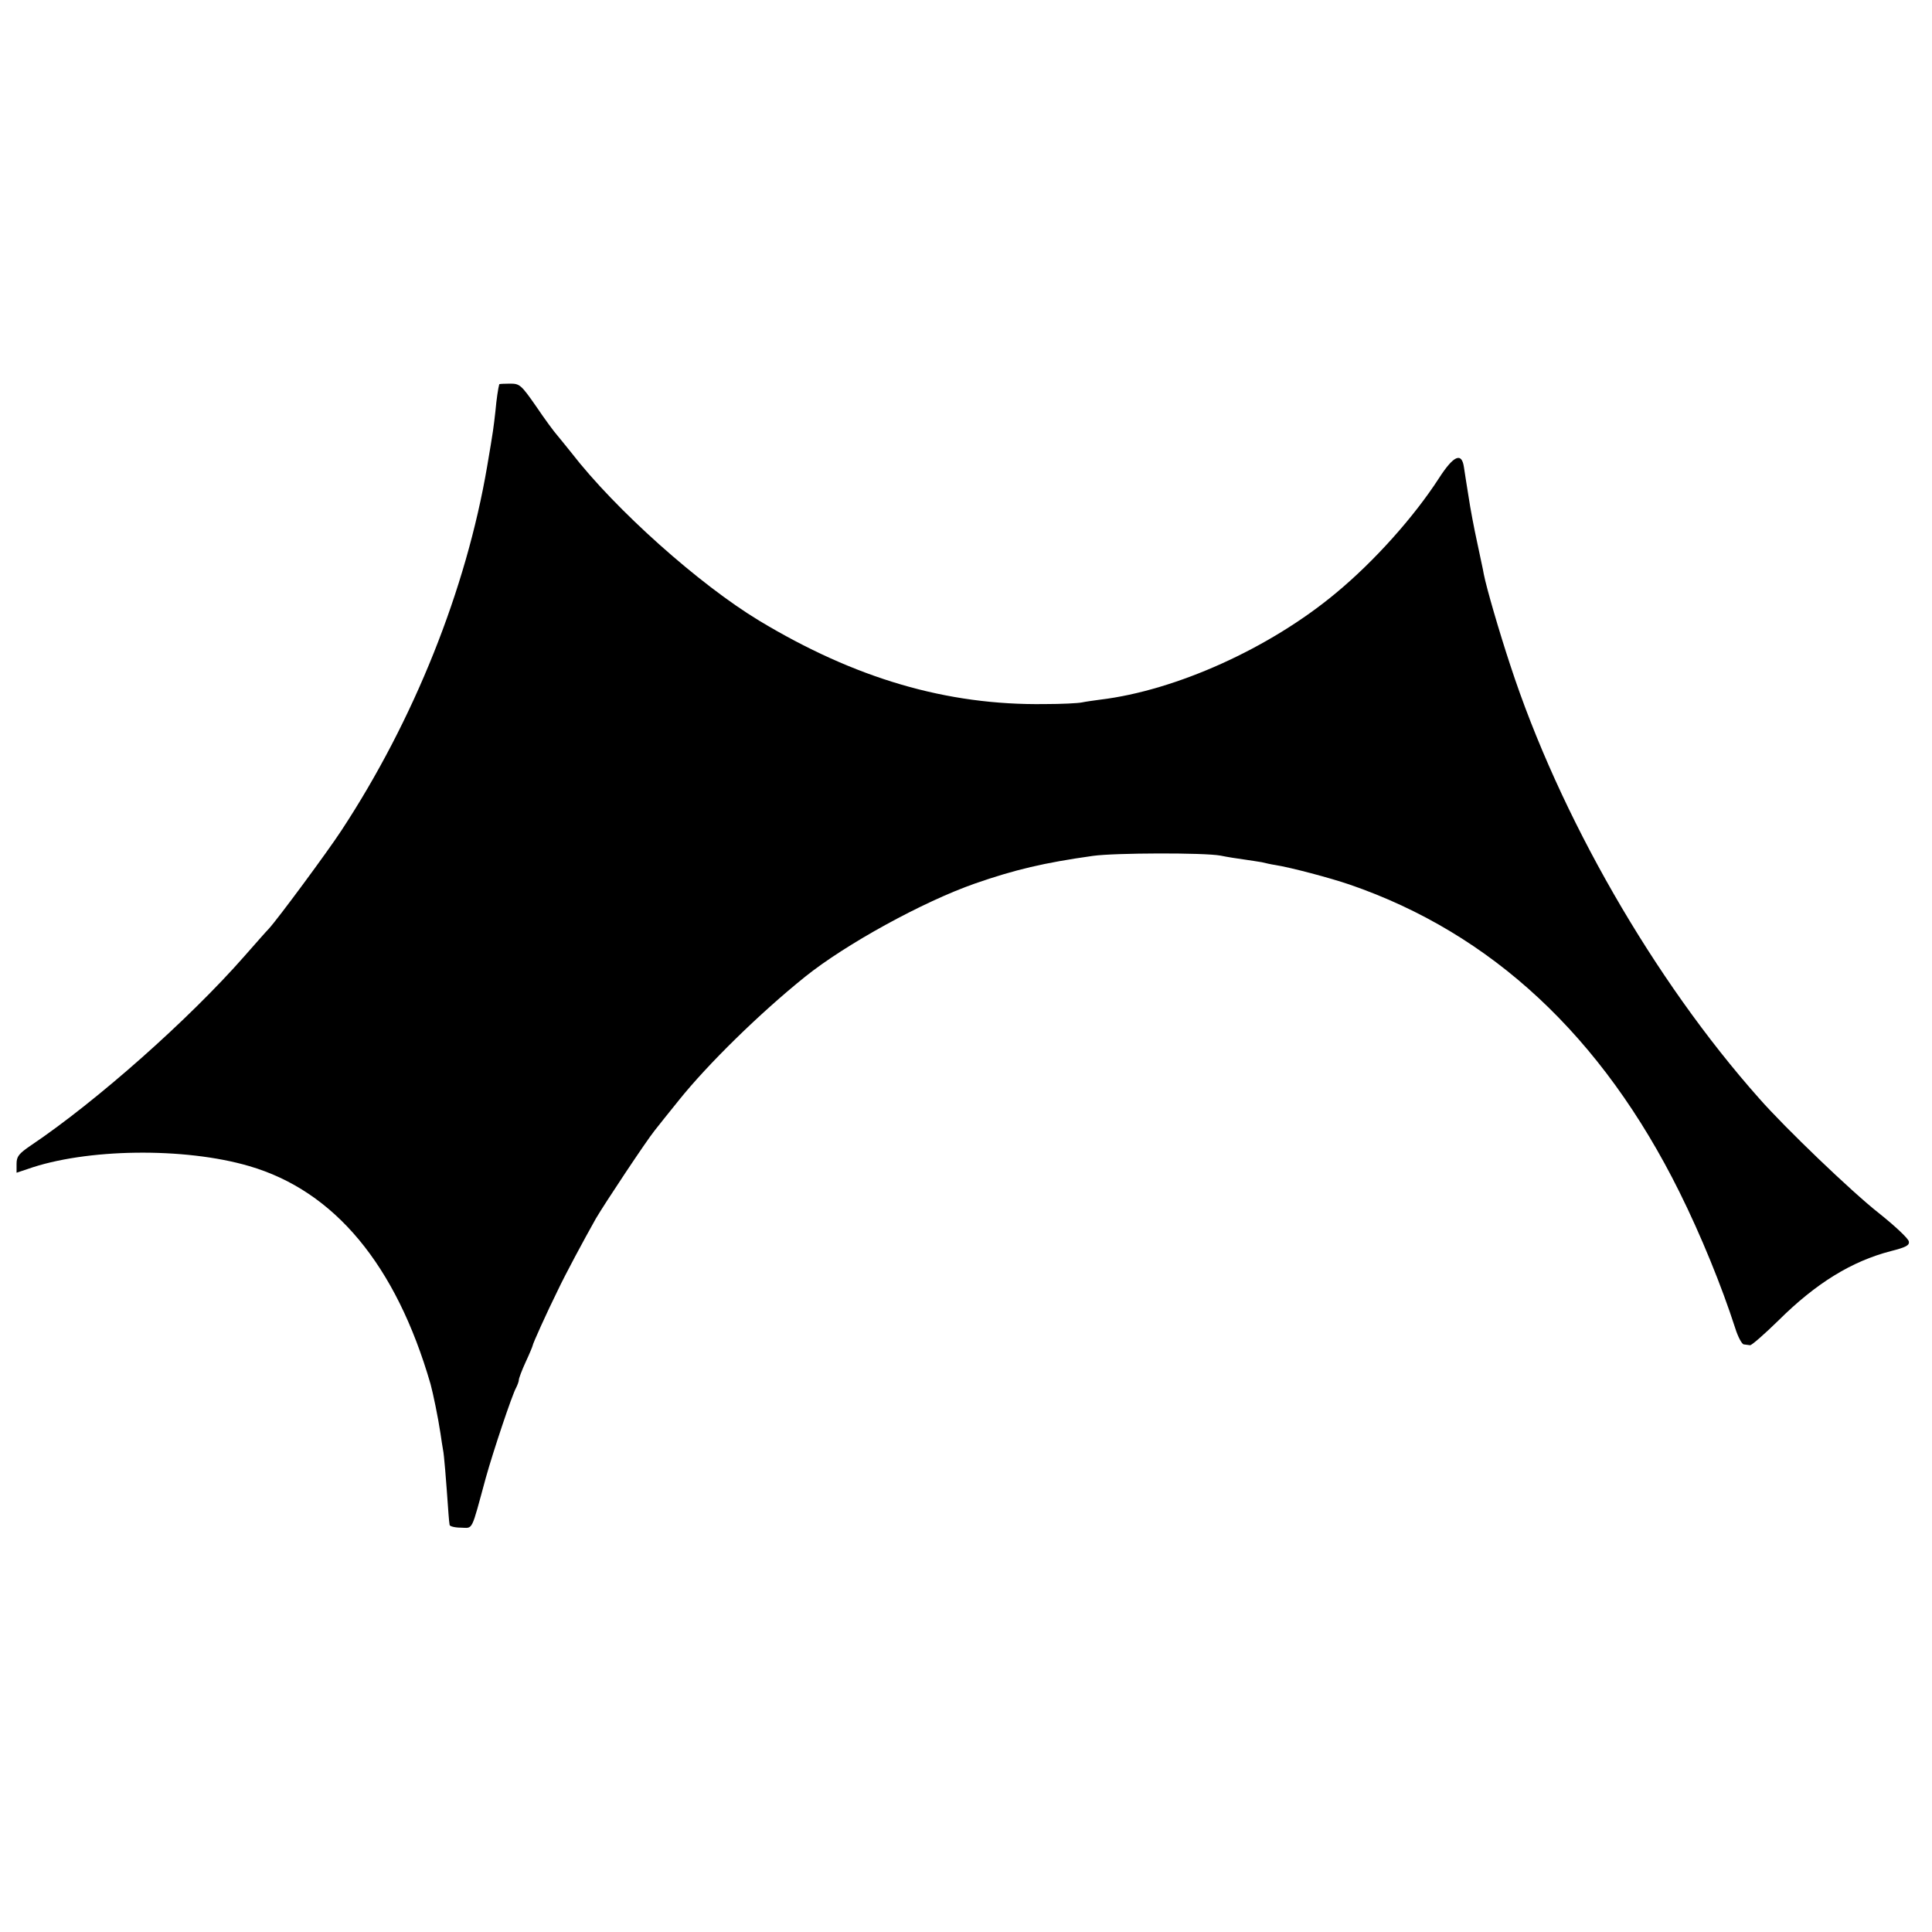
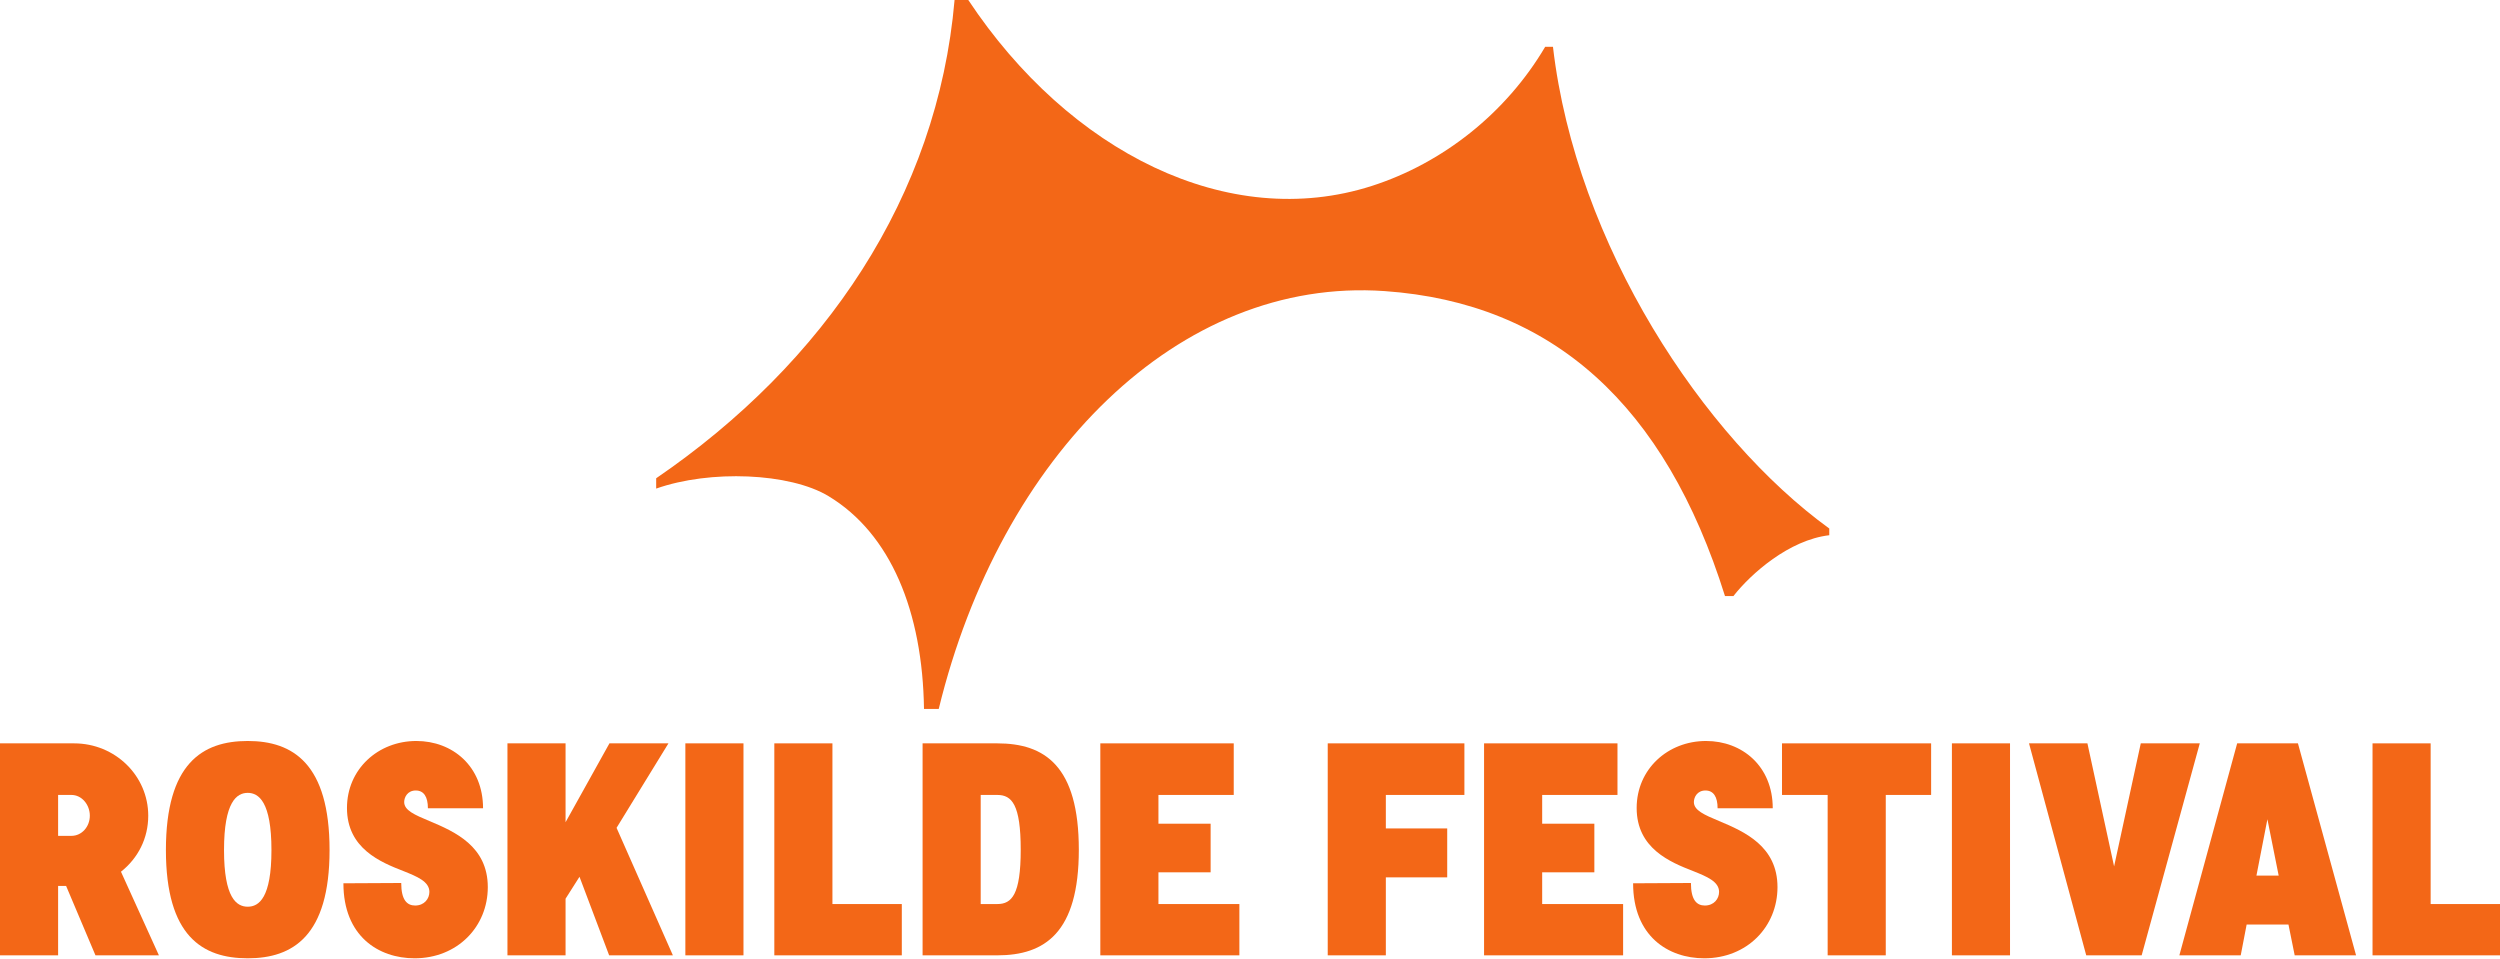
- <svg xmlns="http://www.w3.org/2000/svg" version="1.0" width="700pt" height="700pt" viewBox="0 0 700 700" preserveAspectRatio="xMidYMid meet">
-   <g transform="translate(0,700) scale(0.1,-0.1)" fill="#000000" stroke="none">
-     <path d="M1809 5608 c-4 -14 -10 -53 -14 -98 -7 -61 -7 -65 -30 -200 -76 -446 -265 -919 -528 -1319 -51 -78 -230 -320 -263 -356 -11 -11 -50 -56 -89 -100 -200 -228 -535 -525 -773 -685 -44 -30 -52 -40 -52 -67 l0 -32 39 13 c211 75 569 80 804 11 309 -90 532 -358 657 -790 9 -33 27 -119 36 -179 3 -21 7 -47 9 -58 4 -17 11 -106 20 -233 1 -16 3 -34 4 -40 0 -5 19 -10 41 -10 45 -1 36 -18 90 180 27 97 96 303 110 327 5 10 10 23 10 29 0 5 11 35 25 65 14 30 25 57 25 59 0 6 51 119 91 200 28 59 93 180 138 260 31 53 183 282 213 319 12 16 52 65 88 110 105 131 294 316 457 447 147 118 427 272 616 338 144 50 249 75 427 100 78 11 402 12 462 1 24 -5 62 -11 85 -14 22 -3 52 -8 65 -10 12 -3 34 -8 48 -10 57 -9 200 -47 270 -71 515 -177 915 -550 1195 -1114 78 -157 153 -341 202 -493 10 -32 24 -58 31 -59 6 -1 17 -2 23 -3 6 0 52 40 103 90 135 134 264 214 407 251 55 14 68 21 65 35 -1 10 -50 56 -109 103 -98 77 -339 308 -433 415 -382 430 -724 1025 -902 1570 -40 121 -86 279 -96 330 -2 14 -14 66 -24 115 -11 50 -25 124 -31 165 -7 41 -14 90 -17 108 -8 54 -37 42 -90 -40 -91 -141 -235 -302 -374 -417 -240 -200 -580 -353 -854 -386 -22 -3 -52 -7 -66 -10 -14 -3 -74 -6 -135 -6 -355 -5 -687 93 -1034 302 -217 131 -521 402 -681 609 -19 24 -43 53 -52 64 -10 11 -44 57 -75 103 -55 79 -60 83 -95 83 -21 0 -38 -1 -39 -2z" />
+ <svg xmlns="http://www.w3.org/2000/svg" viewBox="0 0 449.653 172.36" height="172.36" width="449.653" xml:space="preserve" id="svg2" version="1.1">
+   <defs id="defs6" />
+   <g transform="matrix(1.333333,0,0,-1.333333,0,172.36)" id="g10">
+     <g transform="scale(0.1)" id="g12">
+       <path id="path14" style="fill:#f36717;fill-opacity:1;fill-rule:nonzero;stroke:none" d="m 1350.29,1033.76 -0.03,0.03 c 0,0 -0.04,0.01 0.03,-0.03" />
+       <path id="path16" style="fill:#f36717;fill-opacity:1;fill-rule:nonzero;stroke:none" d="m 2094.88,1229.56 h -10.5 c -52.92,-89.8 -138.58,-157.05 -233.75,-187.64 -193.57,-62.197 -408.05,45.35 -544.45,250.77 h -18.51 C 1264.79,1027.74 1112.6,803.109 885.16,647.539 v -13.93 c 72.633,25.668 180.29,21.321 232.45,-10.164 84.15,-50.765 126.92,-156.035 128.83,-287.039 h 19.88 c 83.21,341.571 323.71,583.172 601.61,563.614 226.7,-15.993 378.36,-153.868 459.02,-411.422 h 11.33 c 23.79,30.332 75.14,75.773 129.34,82.109 v 9.063 c -169.44,122.699 -341.69,382.55 -372.74,649.79" />
+       <path id="path18" style="fill:#f36717;fill-opacity:1;fill-rule:nonzero;stroke:none" d="m 78.391,220.352 v -55.18 h 17.996 c 13.996,0 24.789,12.387 24.789,27.187 0,14.801 -10.793,27.993 -24.789,27.993 z M 0,289.941 h 99.981 c 55.2,0 99.993,-43.589 99.993,-97.582 0,-30.39 -13.606,-57.179 -36.793,-75.578 L 214.371,3.988 H 128.777 L 89.191,97.578 H 78.391 V 3.988 L 0,3.988 V 289.941" />
+       <path id="path20" style="fill:#f36717;fill-opacity:1;fill-rule:nonzero;stroke:none" d="m 366.172,145.98 c 0,65.168 -17.203,77.18 -31.992,77.18 -14.801,0 -31.989,-12.012 -31.989,-77.18 0,-64.39 16.789,-76.39 31.989,-76.39 15.191,0 31.992,12 31.992,76.39 m -142.367,0 c 0,116.77 49.187,147.165 110.375,147.165 60.793,0 110.383,-30.395 110.383,-147.165 C 444.563,29.988 394.973,0 334.18,0 272.992,0 223.805,29.988 223.805,145.98" />
+       <path id="path22" style="fill:#f36717;fill-opacity:1;fill-rule:nonzero;stroke:none" d="m 541.238,101.578 c 0,-23.199 8,-30.398 18.789,-30.398 12.407,0 19.203,9.199 19.203,18.398 0,13.992 -16.796,20.793 -34.8,28 -30.793,11.992 -76.379,30.391 -76.379,85.172 0,52.41 41.988,90.395 93.582,90.395 48.789,0 89.988,-33.997 89.988,-90.786 H 577.23 c 0,15.602 -5.597,24 -16.402,24 -11.187,0 -15.598,-9.199 -15.598,-15.597 0,-11.203 14,-17.203 34,-25.59 34.387,-14.41 78.79,-34 78.79,-89.192 C 658.02,42.789 617.23,0 559.23,0 510.438,0 463.254,29.988 463.254,101.172 l 77.984,0.406" />
+       <path id="path24" style="fill:#f36717;fill-opacity:1;fill-rule:nonzero;stroke:none" d="M 831.711,175.969 907.699,3.988 H 821.711 L 781.719,109.98 762.922,80.379 V 3.988 H 684.531 V 289.941 h 78.391 V 183.559 l 59.187,106.382 h 79.59 L 831.711,175.969" />
+       <path id="path26" style="fill:#f36717;fill-opacity:1;fill-rule:nonzero;stroke:none" d="M 1002.92,3.988 H 924.527 V 289.949 h 78.393 V 3.988" />
+       <path id="path28" style="fill:#f36717;fill-opacity:1;fill-rule:nonzero;stroke:none" d="M 1216.5,3.988 H 1044.53 V 289.941 h 78.39 V 73.18 h 93.58 V 3.988" />
+       <path id="path30" style="fill:#f36717;fill-opacity:1;fill-rule:nonzero;stroke:none" d="M 1322.92,220.352 V 73.18 h 22.39 c 19.6,0 31.6,12.801 31.6,73.199 0,61.18 -12,73.973 -31.6,73.973 z m 22.39,69.589 c 64,0 109.98,-30.39 109.98,-143.562 0,-111.988 -45.98,-142.391 -109.98,-142.391 H 1244.53 V 289.941 h 100.78" />
+       <path id="path32" style="fill:#f36717;fill-opacity:1;fill-rule:nonzero;stroke:none" d="M 1671.87,3.988 H 1484.3 V 289.941 h 179.96 v -69.589 h -101.57 v -38.793 h 70.39 V 115.98 h -70.39 V 73.18 h 109.18 V 3.988" />
+       <path id="path34" style="fill:#f36717;fill-opacity:1;fill-rule:nonzero;stroke:none" d="m 1952.23,109.18 h -82.79 V 3.988 h -78.39 V 289.941 h 184.37 v -69.589 h -105.98 v -45.18 h 82.79 V 109.18" />
+       <path id="path36" style="fill:#f36717;fill-opacity:1;fill-rule:nonzero;stroke:none" d="M 2189.51,3.988 H 2001.94 V 289.941 h 179.97 v -69.589 h -101.58 v -38.793 h 70.39 V 115.98 h -70.39 V 73.18 h 109.18 V 3.988" />
+       <path id="path38" style="fill:#f36717;fill-opacity:1;fill-rule:nonzero;stroke:none" d="m 2280.99,101.578 c 0,-23.199 7.99,-30.398 18.79,-30.398 12.4,0 19.19,9.199 19.19,18.398 0,13.992 -16.79,20.793 -34.79,28 -30.79,11.992 -76.39,30.391 -76.39,85.172 0,52.41 42,90.395 93.59,90.395 48.79,0 89.99,-33.997 89.99,-90.786 h -74.4 c 0,15.602 -5.59,24 -16.39,24 -11.2,0 -15.6,-9.199 -15.6,-15.597 0,-11.203 13.99,-17.203 33.99,-25.59 34.4,-14.41 78.79,-34 78.79,-89.192 C 2397.76,42.789 2356.97,0 2298.97,0 2250.19,0 2203,29.988 2203,101.172 l 77.99,0.406" />
+       <path id="path40" style="fill:#f36717;fill-opacity:1;fill-rule:nonzero;stroke:none" d="m 2403.85,289.941 h 201.16 v -69.589 h -61.19 V 3.988 h -78.39 V 220.352 h -61.58 v 69.589" />
+       <path id="path42" style="fill:#f36717;fill-opacity:1;fill-rule:nonzero;stroke:none" d="m 2711.44,3.988 h -78.39 V 289.949 h 78.39 V 3.988" />
+       <path id="path44" style="fill:#f36717;fill-opacity:1;fill-rule:nonzero;stroke:none" d="M 2967.41,289.941 2889.02,3.988 h -74.78 L 2737.05,289.941 h 78.79 l 35.99,-165.972 35.99,165.972 h 79.59" />
+       <path id="path46" style="fill:#f36717;fill-opacity:1;fill-rule:nonzero;stroke:none" d="m 3043.85,111.578 h 29.99 l -15.21,75.981 z m 43.19,-65.988 h -56.4 l -7.99,-41.602 h -82.79 l 77.99,285.953 h 81.98 l 78.4,-285.953 h -82.79 l -8.4,41.602" />
+       <path id="path48" style="fill:#f36717;fill-opacity:1;fill-rule:nonzero;stroke:none" d="M 3372.42,3.988 H 3200.45 V 289.941 h 78.39 V 73.18 h 93.58 V 3.988" />
+     </g>
  </g>
</svg>
